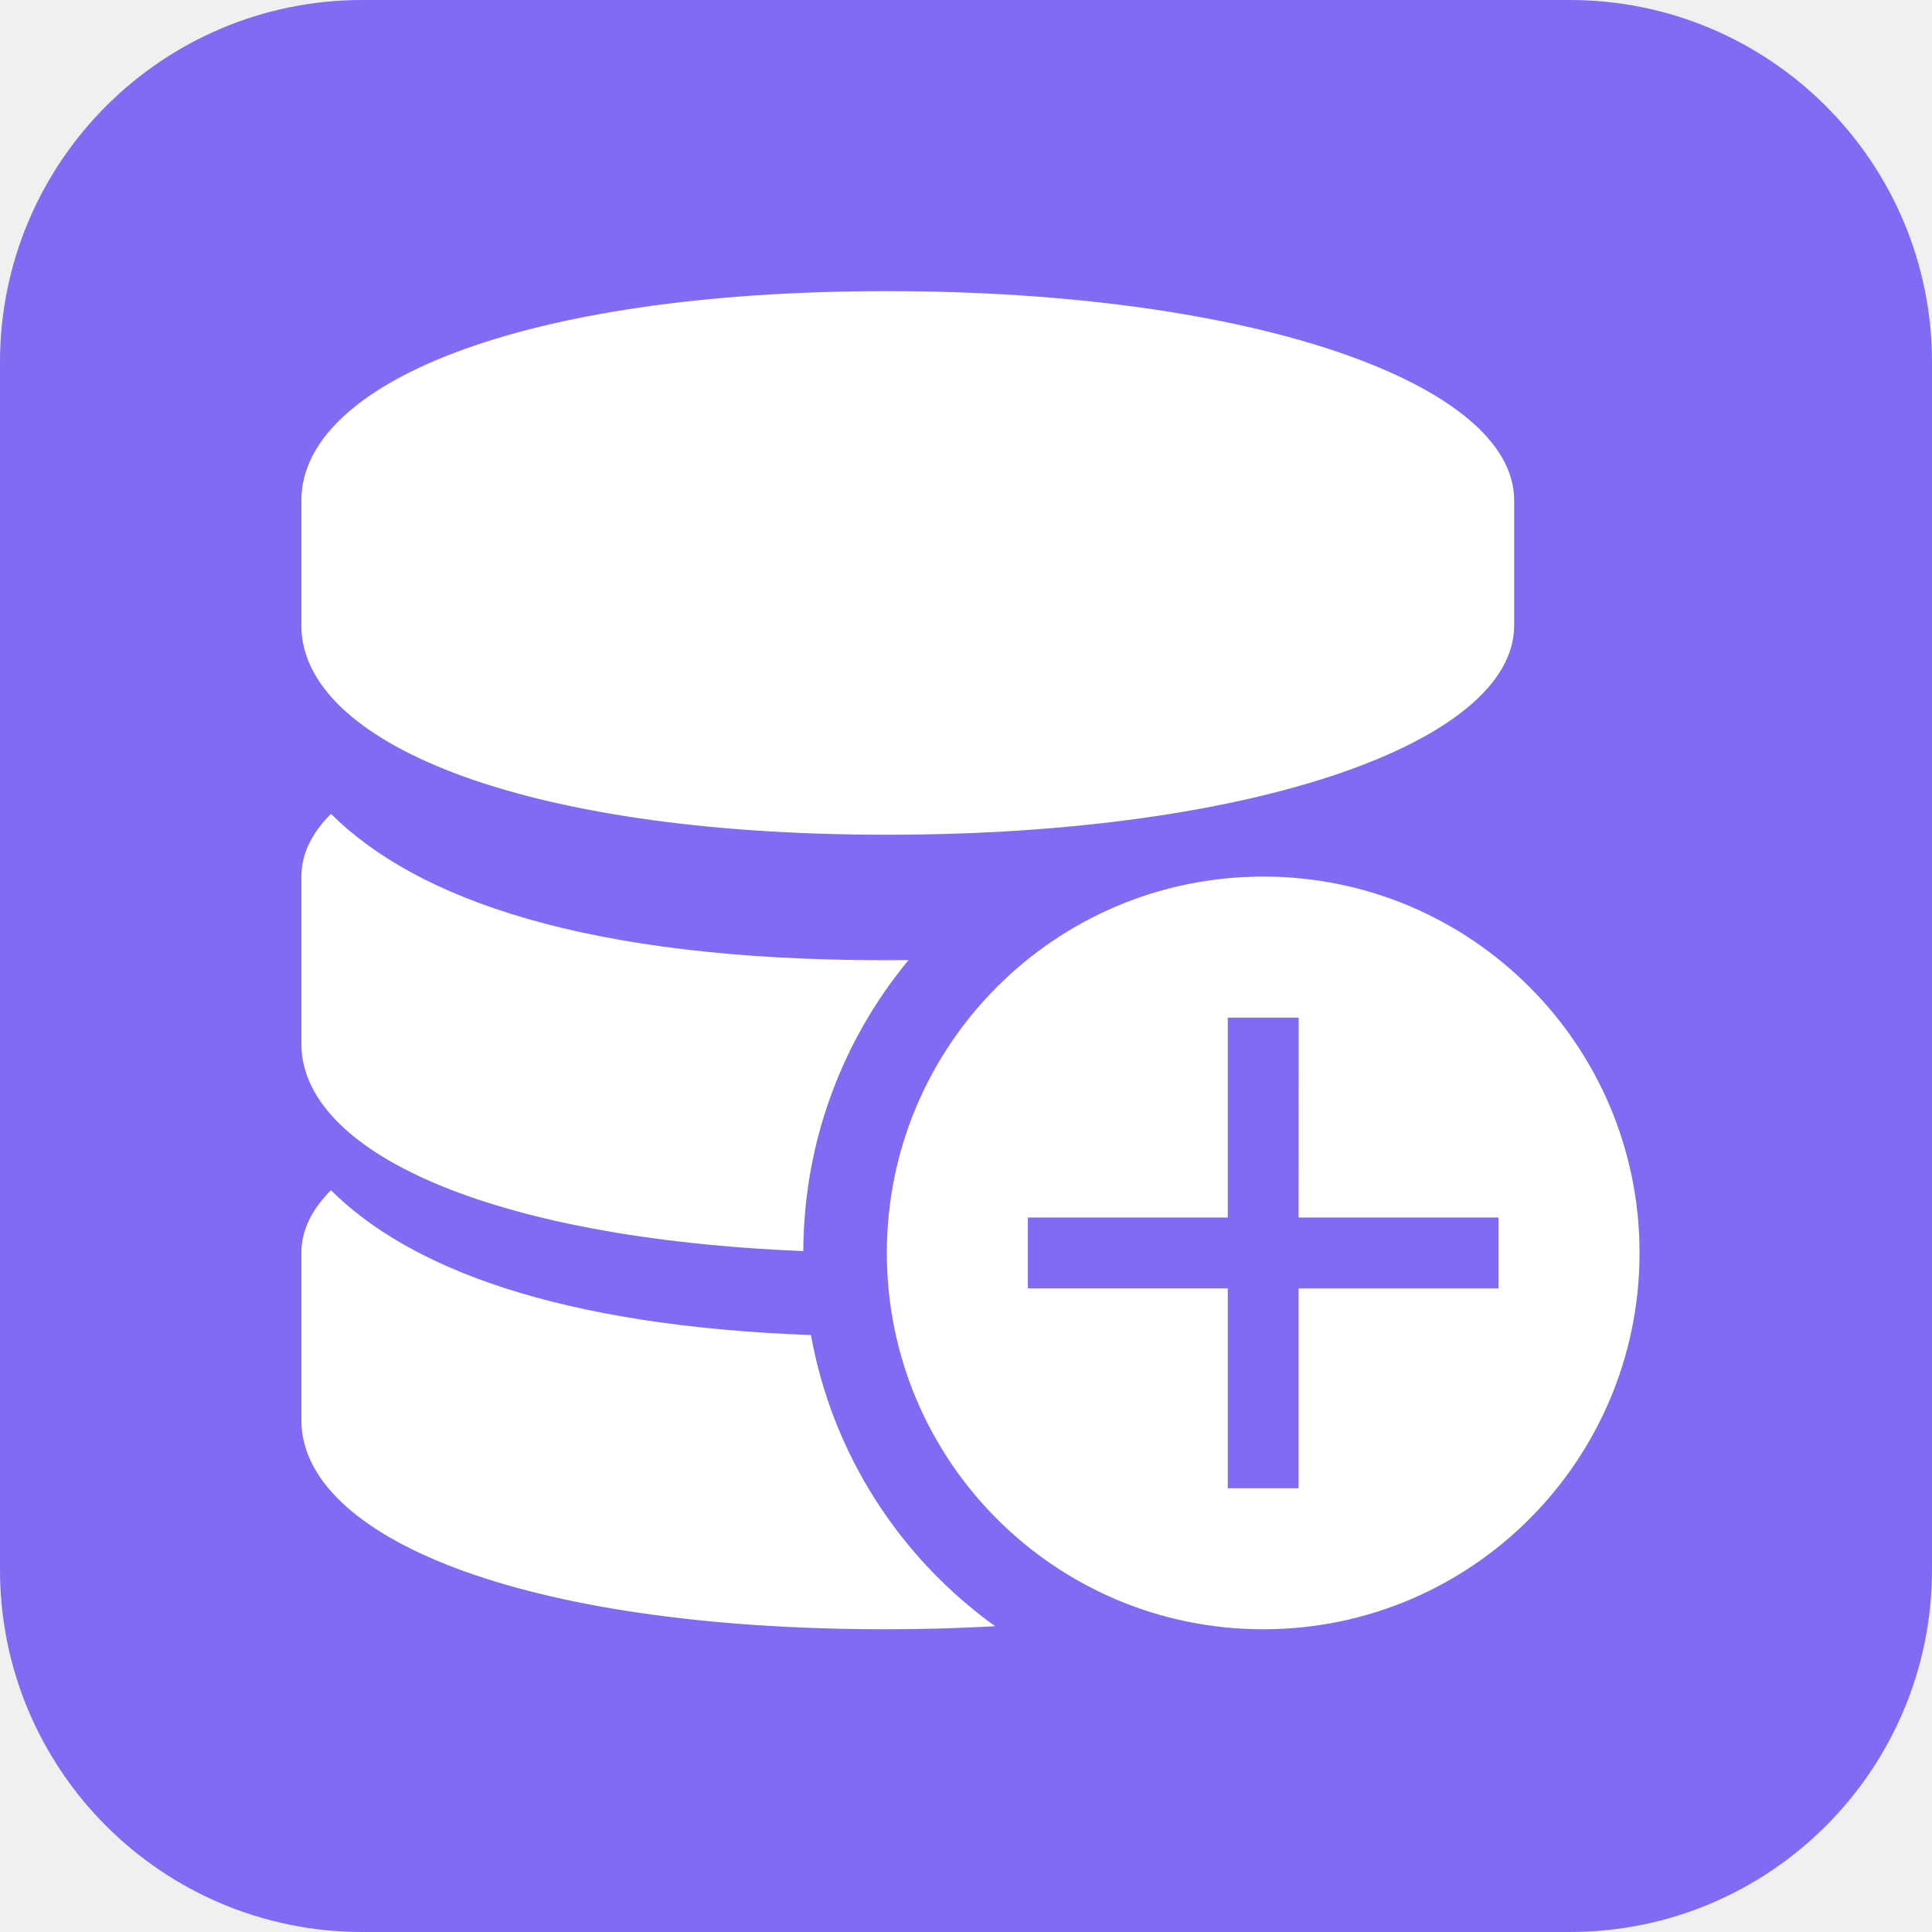
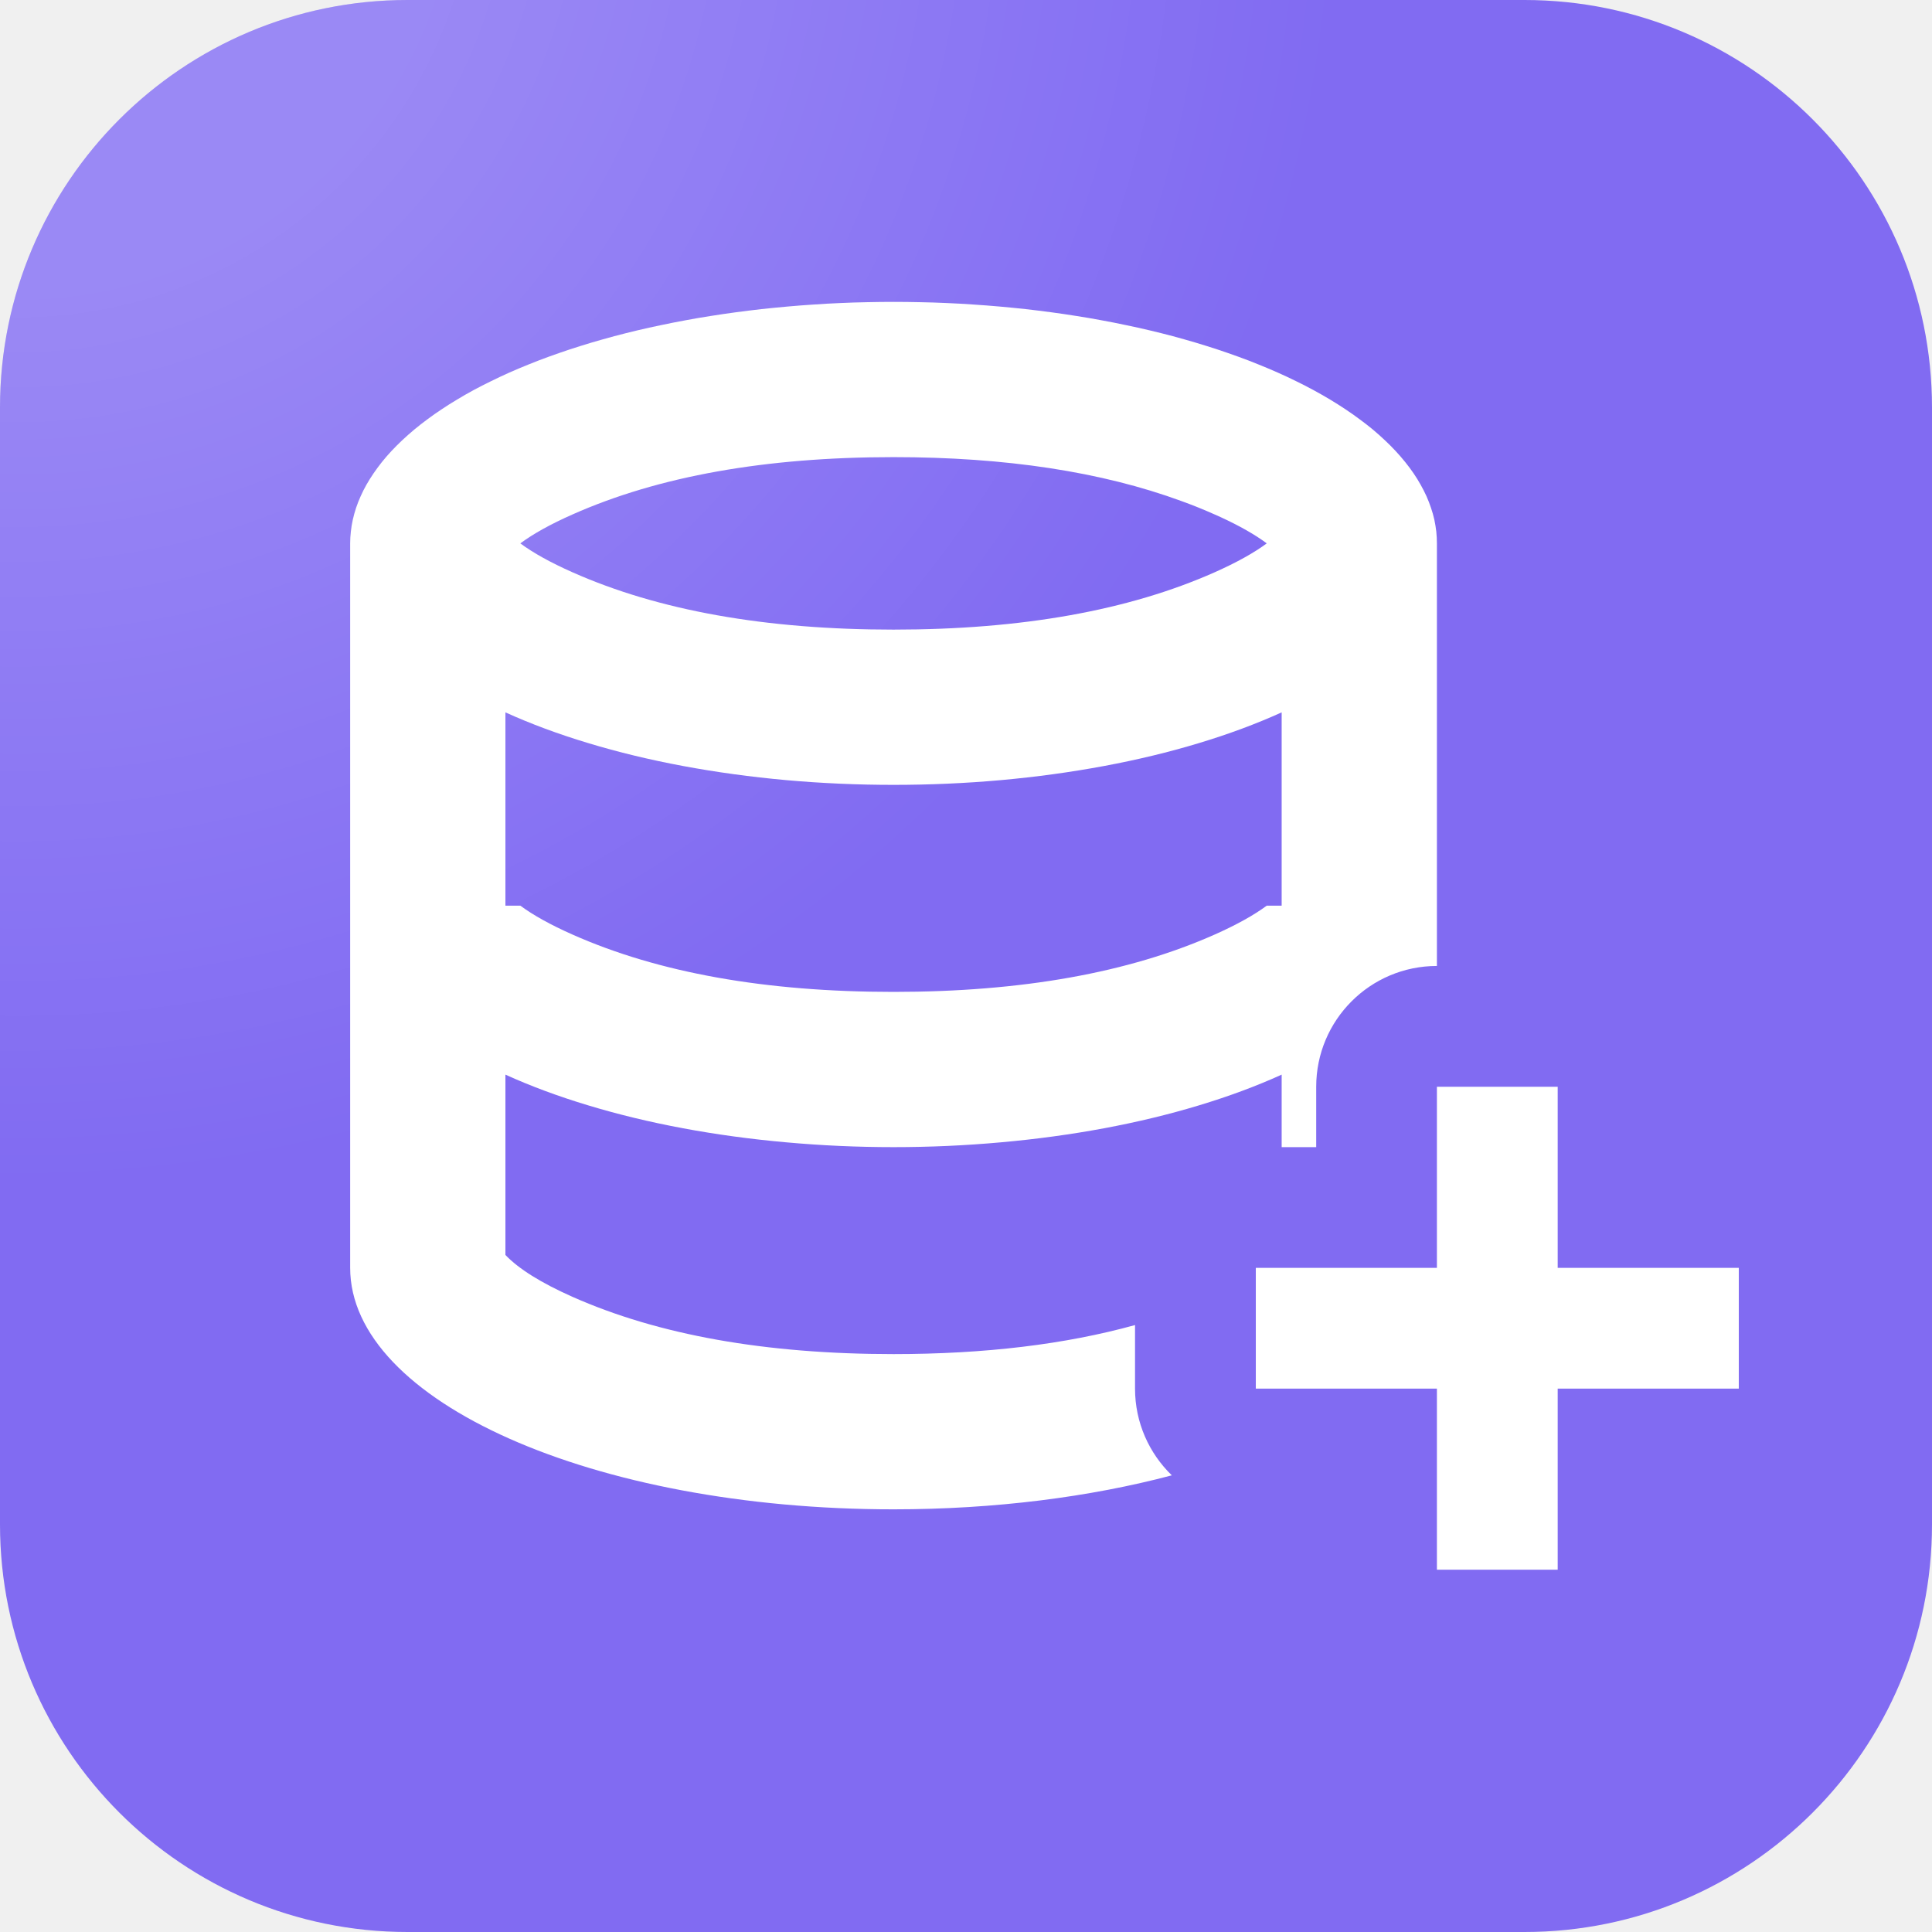
- <svg xmlns="http://www.w3.org/2000/svg" fill="none" version="1.1" viewBox="0 0 32 32">
+ <svg xmlns="http://www.w3.org/2000/svg" fill="none" version="1.1" viewBox="0 0 24.889 24.889">
  <defs>
-     <radialGradient cx="0" cy="0" r="1" gradientUnits="userSpaceOnUse" id="master_svg0_1780_06374" gradientTransform="translate(0 -2.488877) rotate(56.43739) scale(22.18801 22.18801)">
+     <radialGradient cx="0" cy="0" r="1" gradientUnits="userSpaceOnUse" id="master_svg0_1780_06374" gradientTransform="translate(0 -1.935793) rotate(56.43739) scale(17.25735 17.25735)">
      <stop offset="32.696%" stop-color="#FFFFFF" stop-opacity="0.2" />
      <stop offset="100%" stop-color="#FFFFFF" stop-opacity="0" />
    </radialGradient>
-     <clipPath id="master_svg1_1824_08533/1811_08528/1780_06541">
-       <rect x="4.8" y="4.8" width="22.4" height="22.4" rx="0" />
-     </clipPath>
  </defs>
  <g>
-     <rect x="0" y="0" width="32" height="32" rx="6" fill="#816BF2" fill-opacity="1" />
-     <rect x="0" y="0" rx="6" fill="url(#master_svg0_1780_06374)" fill-opacity="1" />
-     <g clip-path="url(#master_svg1_1824_08533/1811_08528/1780_06541)">
-       <g>
-         <path d="M14.689,13.826C20.81,13.826,25.079,12.275,25.079,10.363L25.079,8.285C25.079,6.373,20.81,4.822,14.689,4.822C8.568,4.822,4.992,6.373,4.992,8.285L4.992,10.363C4.992,12.275,8.568,13.826,14.689,13.826ZM13.432,22.113C9.228,21.957,6.773,20.998,5.482,19.714C5.153,20.042,4.992,20.391,4.992,20.753L4.992,23.524C4.992,25.436,8.568,26.986,14.689,26.986C15.301,26.986,15.898,26.967,16.484,26.936C14.911,25.806,13.789,24.095,13.432,22.113ZM13.305,20.722C13.313,18.891,13.964,17.212,15.048,15.902C14.916,15.902,14.789,15.904,14.654,15.904C9.692,15.904,6.894,14.885,5.482,13.48C5.153,13.808,4.992,14.157,4.992,14.519L4.992,17.29C4.992,19.052,8.036,20.505,13.305,20.722ZM20.923,14.519C17.48,14.519,14.689,17.31,14.689,20.753C14.689,24.196,17.48,26.986,20.923,26.986C24.365,26.986,27.156,24.196,27.156,20.753C27.156,17.31,24.365,14.519,20.923,14.519ZM24.82,21.34L21.509,21.34L21.509,24.65L20.336,24.65L20.336,21.339L17.025,21.339L17.025,20.166L20.336,20.166L20.336,16.855L21.51,16.855L21.509,20.166L24.82,20.166L24.82,21.34L24.82,21.34Z" fill="#FFFFFF" fill-opacity="1" />
-       </g>
+     <rect x="0" y="0" width="24.889" height="24.889" rx="5.25" fill="#816BF2" fill-opacity="1" />
+     <rect x="0" y="0" width="24.889" height="24.889" rx="5.25" fill="url(#master_svg0_1780_06374)" fill-opacity="1" />
+     <g>
+       <path d="M18.511,12.444L18.511,7Q18.511,6.924,18.503,6.847Q18.494,6.771,18.478,6.695Q18.461,6.619,18.435,6.543Q18.41,6.468,18.377,6.393Q18.343,6.318,18.301,6.244Q18.26,6.17,18.21,6.097Q18.16,6.024,18.102,5.952Q18.044,5.88,17.978,5.809Q17.913,5.739,17.839,5.67Q17.766,5.601,17.685,5.533Q17.604,5.466,17.515,5.401Q17.427,5.335,17.332,5.272Q17.236,5.208,17.134,5.147Q17.031,5.085,16.922,5.026Q16.813,4.967,16.698,4.911Q16.583,4.854,16.461,4.8Q16.339,4.746,16.212,4.695Q16.085,4.643,15.952,4.595Q15.819,4.547,15.681,4.501Q15.543,4.456,15.4,4.413Q15.257,4.371,15.11,4.331Q14.963,4.292,14.811,4.256Q14.659,4.22,14.504,4.188Q14.349,4.155,14.19,4.126Q14.031,4.096,13.869,4.071Q13.708,4.045,13.543,4.023Q13.379,4.001,13.212,3.982Q13.045,3.964,12.877,3.949Q12.708,3.934,12.538,3.923Q12.368,3.911,12.197,3.904Q12.026,3.896,11.855,3.893Q11.683,3.889,11.511,3.889Q11.339,3.889,11.168,3.893Q10.996,3.896,10.825,3.904Q10.654,3.911,10.484,3.923Q10.314,3.934,10.146,3.949Q9.977,3.964,9.81,3.982Q9.644,4.001,9.479,4.023Q9.315,4.045,9.153,4.071Q8.991,4.096,8.832,4.126Q8.674,4.155,8.518,4.188Q8.363,4.22,8.211,4.256Q8.06,4.292,7.913,4.331Q7.765,4.371,7.622,4.413Q7.479,4.456,7.341,4.501Q7.203,4.547,7.07,4.595Q6.938,4.643,6.81,4.695Q6.683,4.746,6.561,4.8Q6.44,4.854,6.325,4.911Q6.209,4.967,6.1,5.026Q5.991,5.085,5.889,5.147Q5.786,5.208,5.691,5.272Q5.595,5.335,5.507,5.401Q5.419,5.466,5.338,5.533Q5.257,5.601,5.183,5.67Q5.11,5.739,5.044,5.809Q4.978,5.88,4.92,5.952Q4.863,6.024,4.813,6.097Q4.763,6.17,4.721,6.244Q4.679,6.318,4.646,6.393Q4.612,6.468,4.587,6.543Q4.562,6.619,4.545,6.695Q4.528,6.771,4.52,6.847Q4.511,6.924,4.511,7L4.511,16.333C4.511,18.052,7.645,19.444,11.511,19.444C12.821,19.444,14.047,19.284,15.096,19.006C14.804,18.723,14.622,18.327,14.622,17.889L14.622,17.07Q13.273,17.444,11.511,17.444Q9.036,17.444,7.374,16.706Q6.769,16.437,6.511,16.167L6.511,13.844Q7,14.066,7.578,14.24Q8.156,14.415,8.799,14.535Q9.443,14.655,10.128,14.716Q10.813,14.778,11.511,14.778Q12.21,14.778,12.894,14.716Q13.579,14.655,14.223,14.535Q14.867,14.415,15.445,14.24Q16.022,14.066,16.511,13.844L16.511,14.778L16.956,14.778L16.956,14C16.956,13.141,17.652,12.444,18.511,12.444L18.511,12.444ZM6.703,7Q6.953,7.185,7.374,7.372Q9.036,8.111,11.511,8.111Q13.986,8.111,15.649,7.372Q16.069,7.185,16.319,7Q16.092,6.831,15.723,6.661Q15.687,6.644,15.649,6.628Q15.441,6.535,15.22,6.455Q13.677,5.889,11.511,5.889Q9.036,5.889,7.374,6.628Q6.956,6.813,6.703,7ZM16.511,11.667L16.511,9.177Q16.022,9.399,15.445,9.573Q14.867,9.748,14.223,9.868Q13.579,9.988,12.894,10.05Q12.21,10.111,11.511,10.111Q10.813,10.111,10.128,10.05Q9.443,9.988,8.799,9.868Q8.156,9.748,7.578,9.573Q7,9.399,6.511,9.177L6.511,11.667L6.703,11.667Q6.953,11.852,7.374,12.039Q9.036,12.778,11.511,12.778Q13.986,12.778,15.649,12.039Q16.069,11.852,16.319,11.667L16.511,11.667ZM18.511,14L20.067,14L20.067,16.333L22.4,16.333L22.4,17.889L20.067,17.889L20.067,20.222L18.511,20.222L18.511,17.889L16.178,17.889L16.178,16.333L18.511,16.333L18.511,14Z" fill-rule="evenodd" fill="#FFFFFF" fill-opacity="1" />
    </g>
  </g>
</svg>
